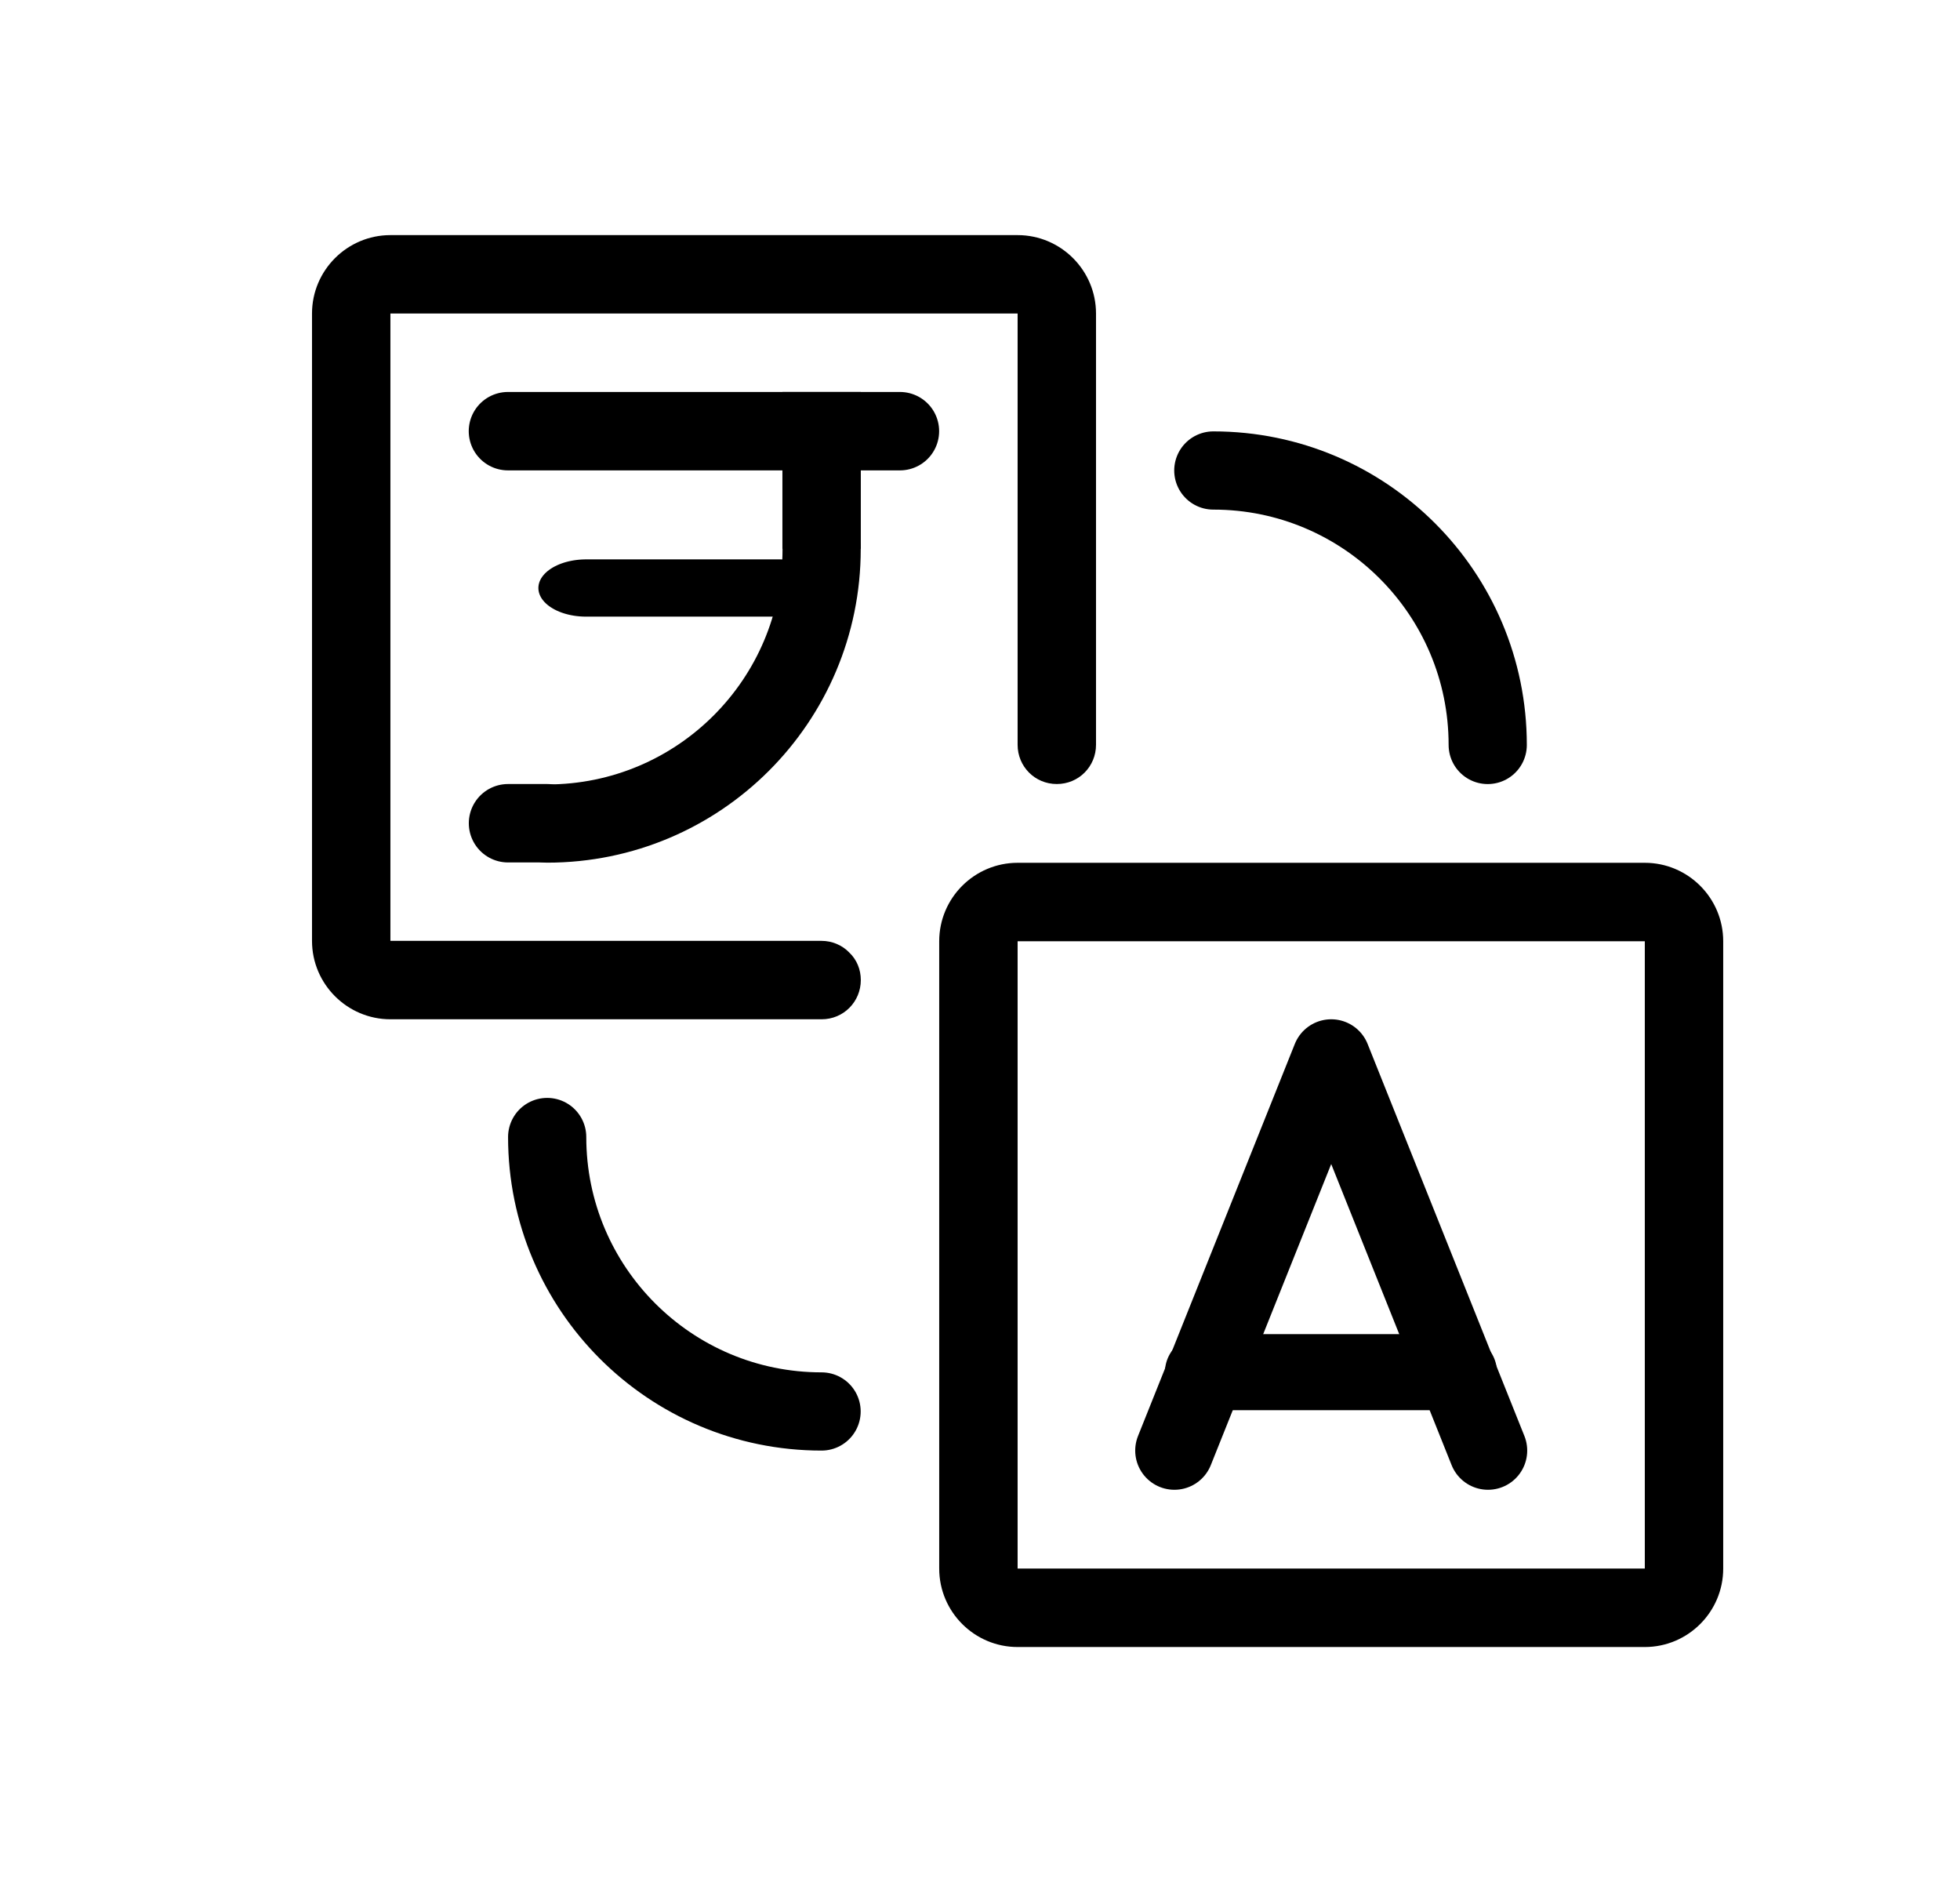
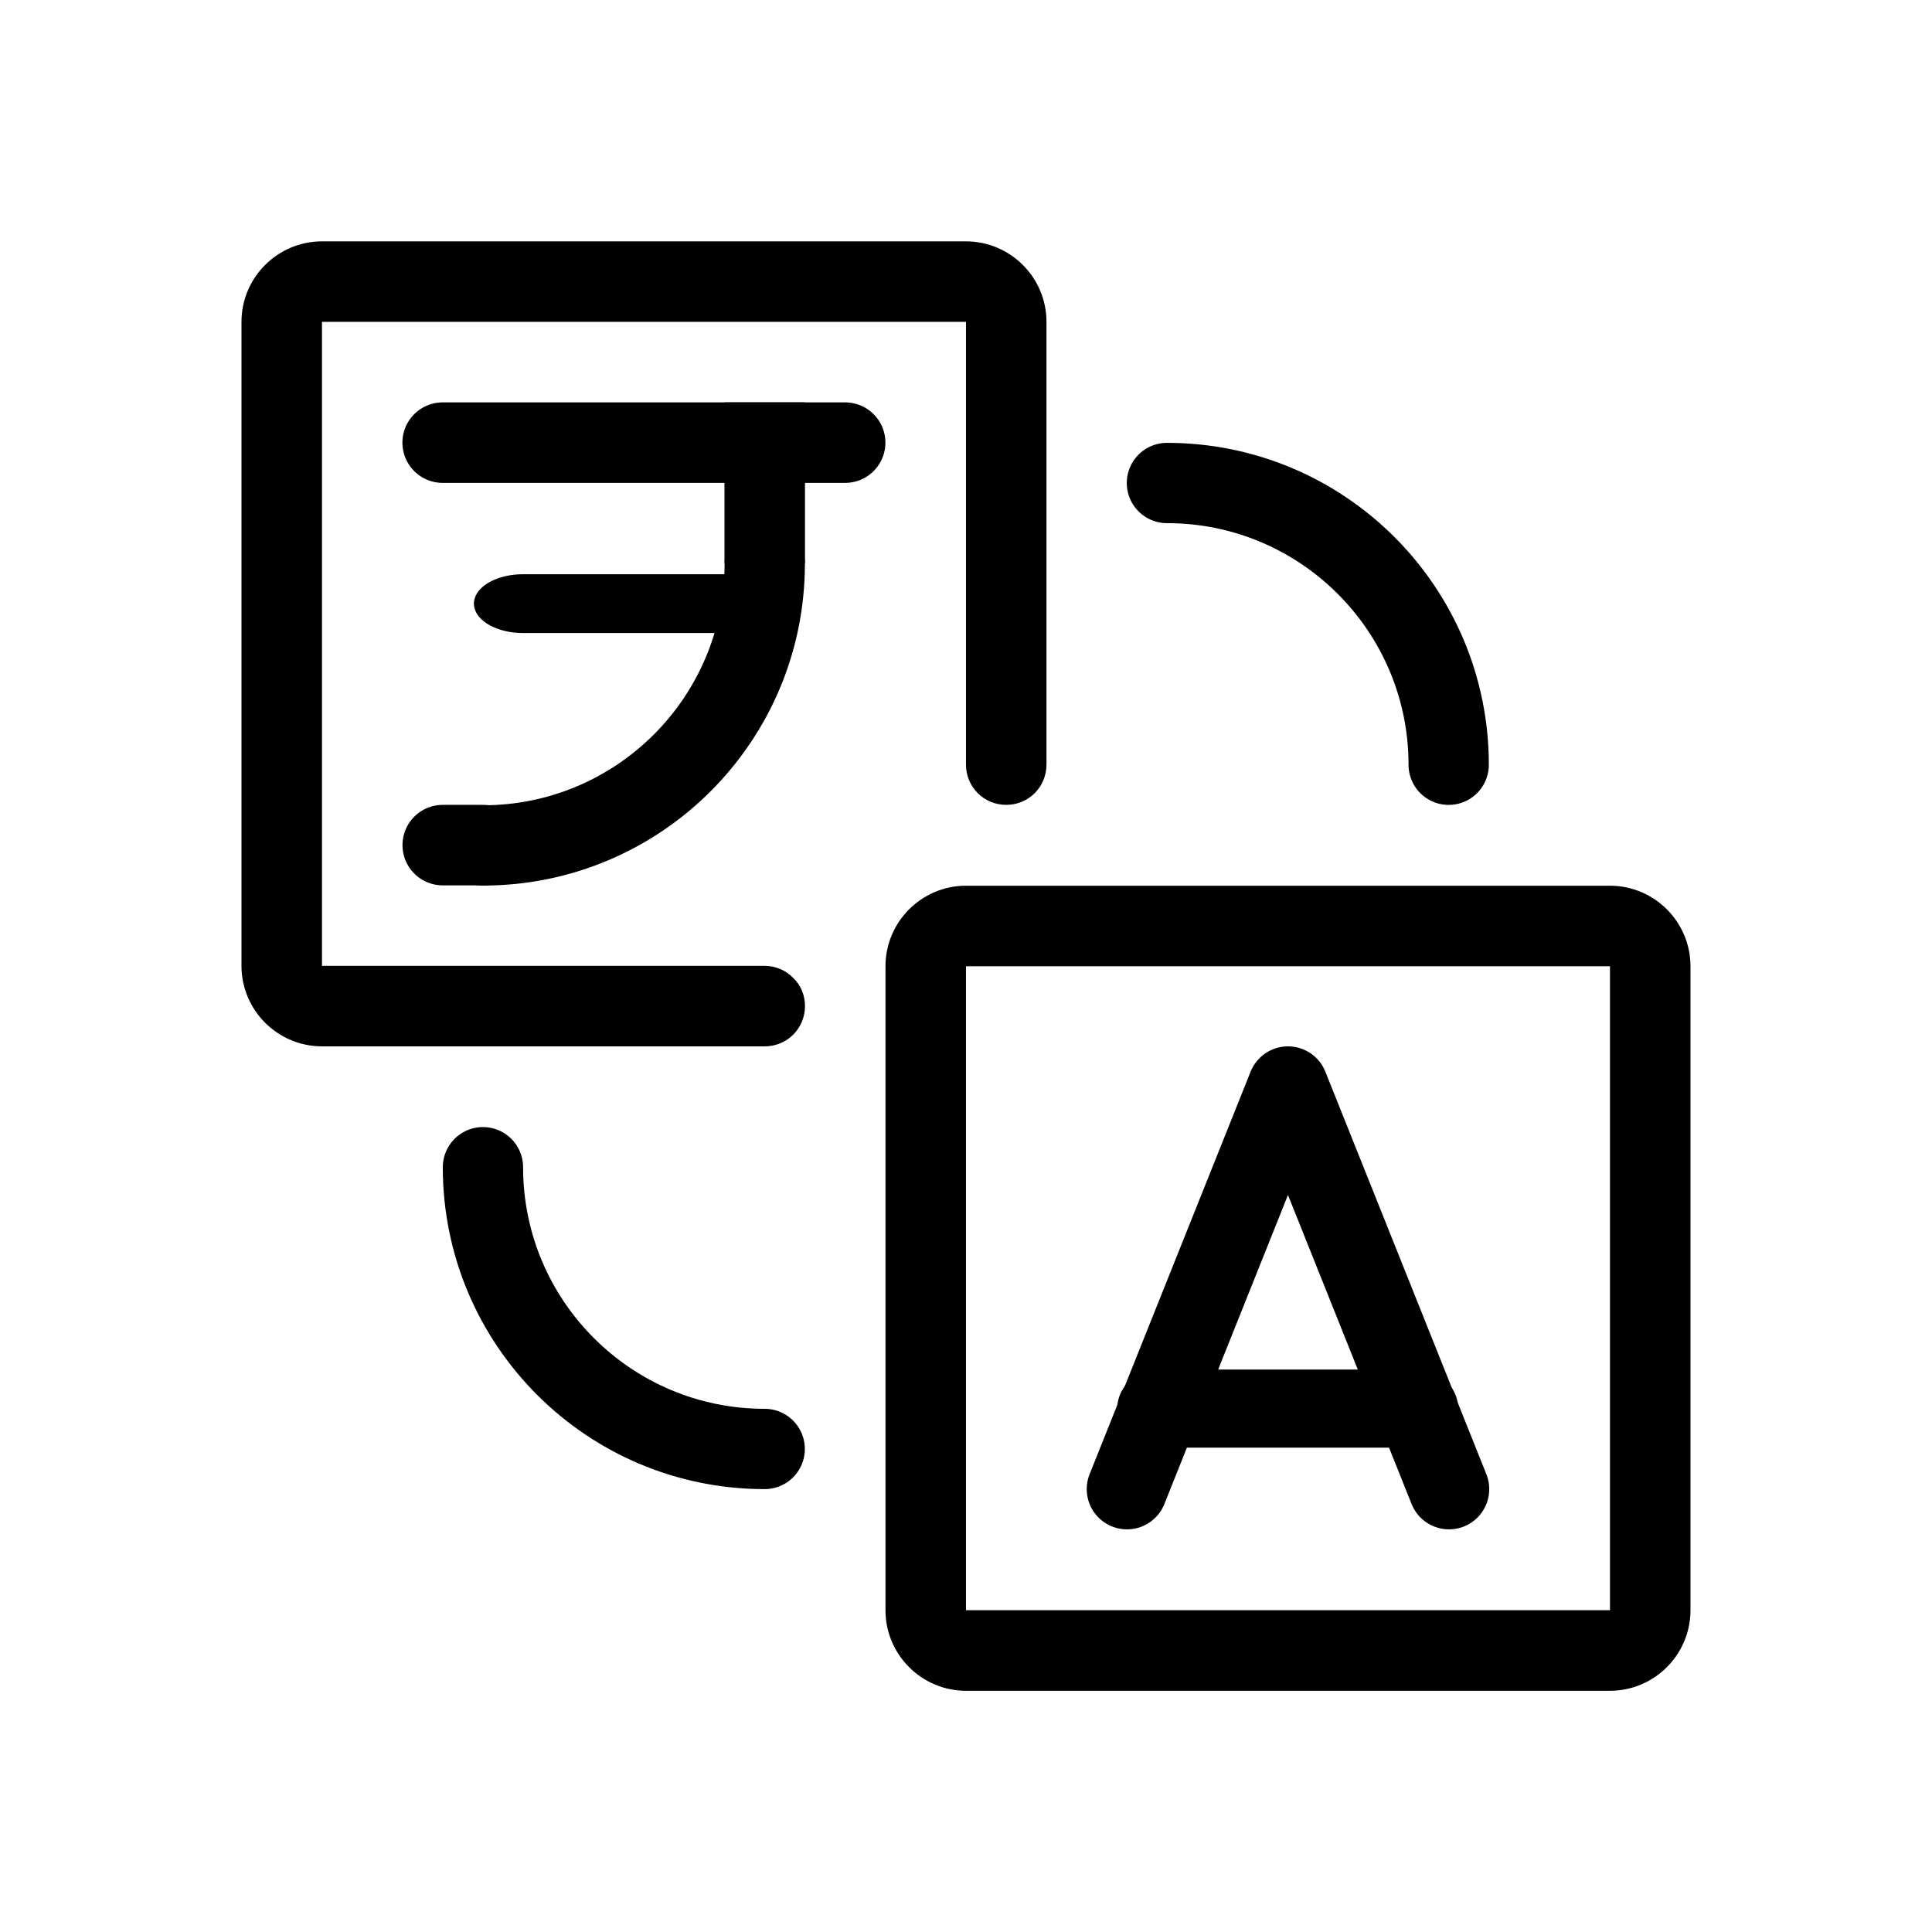
- <svg xmlns="http://www.w3.org/2000/svg" width="25px" height="24px" version="1.1" xml:space="preserve" style="fill-rule:evenodd;clip-rule:evenodd;stroke-linecap:round;stroke-linejoin:round;stroke-miterlimit:5;">
-   <g transform="matrix(1,0,0,1,-1778,-606)">
-     <g id="ui.thin.translate" transform="matrix(0.800768,0,0,0.984948,1778.98,606)">
+ <svg xmlns="http://www.w3.org/2000/svg" width="24px" height="24px" version="1.1" xml:space="preserve" style="fill-rule:evenodd;clip-rule:evenodd;stroke-linecap:round;stroke-linejoin:round;stroke-miterlimit:5;">
+   <g transform="matrix(1,0,0,1,-1779,-606)">
+     <g id="ui.thin.translate" transform="matrix(0.800768,0,0,0.984948,1779,606)">
      <rect x="0" y="0" width="29.971" height="24.367" style="fill:none;" />
      <g transform="matrix(1.2488,0,0,1.05943,-1738.33,-592.13)">
        <path d="M1413,578.083C1413,578.613 1412.55,579.042 1412,579.042C1410.08,579.042 1405.92,579.042 1404,579.042C1403.45,579.042 1403,578.613 1403,578.083C1403,576.247 1403,572.253 1403,570.417C1403,569.887 1403.45,569.458 1404,569.458C1405.92,569.458 1410.08,569.458 1412,569.458C1412.55,569.458 1413,569.887 1413,570.417C1413,572.253 1413,576.247 1413,578.083ZM1404,570.417L1404,578.083L1412,578.083L1412,570.417L1404,570.417Z" style="fill-rule:nonzero;" />
      </g>
      <g transform="matrix(1.2488,0,0,1.01528,-1738.33,-566.528)">
        <path d="M1405,567.5C1405,567.776 1404.78,568 1404.5,568C1404.5,568 1404.5,568 1404.5,568C1404.22,568 1404,567.776 1404,567.5C1404,566.059 1404,562 1404,562L1396,562L1396,570C1396,570 1400.06,570 1401.5,570C1401.63,570 1401.76,570.053 1401.85,570.146C1401.95,570.24 1402,570.367 1402,570.5C1402,570.776 1401.78,571 1401.5,571C1400.35,571 1397.52,571 1396,571C1395.45,571 1395,570.552 1395,570C1395,568.084 1395,563.916 1395,562C1395,561.448 1395.45,561 1396,561C1397.92,561 1402.08,561 1404,561C1404.55,561 1405,561.448 1405,562C1405,563.519 1405,566.354 1405,567.5Z" />
      </g>
      <g transform="matrix(1.2488,0,0,1.01528,-1739.58,-567.543)">
        <path d="M1398.5,564.5L1403.5,564.5L1401.5,564.5" style="fill:none;stroke:black;stroke-width:1px;" />
      </g>
      <g transform="matrix(2.08133,0,0,1.01528,-2904.71,-567.543)">
        <path d="M1399.5,566.5L1401,566.5" style="fill:none;stroke:black;stroke-width:0.73px;" />
      </g>
      <g transform="matrix(1.2488,0,0,1.01528,-1738.33,-567.543)">
        <path d="M1401.5,564.5L1401.5,565.5" style="fill:none;stroke:black;stroke-width:1px;stroke-linecap:square;" />
      </g>
      <g transform="matrix(1.0927,0,0,0.888372,-1519.01,-494.316)">
        <path d="M1401,577C1398.79,577 1397,575.208 1397,573" style="fill:none;stroke:black;stroke-width:1.14px;" />
      </g>
      <g transform="matrix(1.0927,0,0,0.888372,-1512.77,-499.392)">
        <path d="M1401,569C1403.21,569 1405,570.792 1405,573" style="fill:none;stroke:black;stroke-width:1.14px;" />
      </g>
      <g transform="matrix(5.55112e-17,0.888372,-1.0927,2.77556e-17,633.61,-1237.5)">
        <path d="M1401,569C1403.21,569 1405,570.792 1405,573" style="fill:none;stroke:black;stroke-width:1.14px;" />
      </g>
      <g transform="matrix(1.2488,0,0,1.01528,-1738.33,-566.528)">
        <path d="M1406,576.5L1408,571.5L1410,576.5" style="fill:none;stroke:black;stroke-width:1px;" />
      </g>
      <g transform="matrix(1.33205,0,0,1.01528,-1855.55,-566.528)">
        <path d="M1406.5,575.5L1409.5,575.5" style="fill:none;stroke:black;stroke-width:0.97px;" />
      </g>
      <g transform="matrix(1.2488,0,0,1.01528,-1738.33,-566.528)">
        <path d="M1397.5,568.5L1398,568.5" style="fill:none;stroke:black;stroke-width:1px;" />
      </g>
    </g>
  </g>
</svg>
